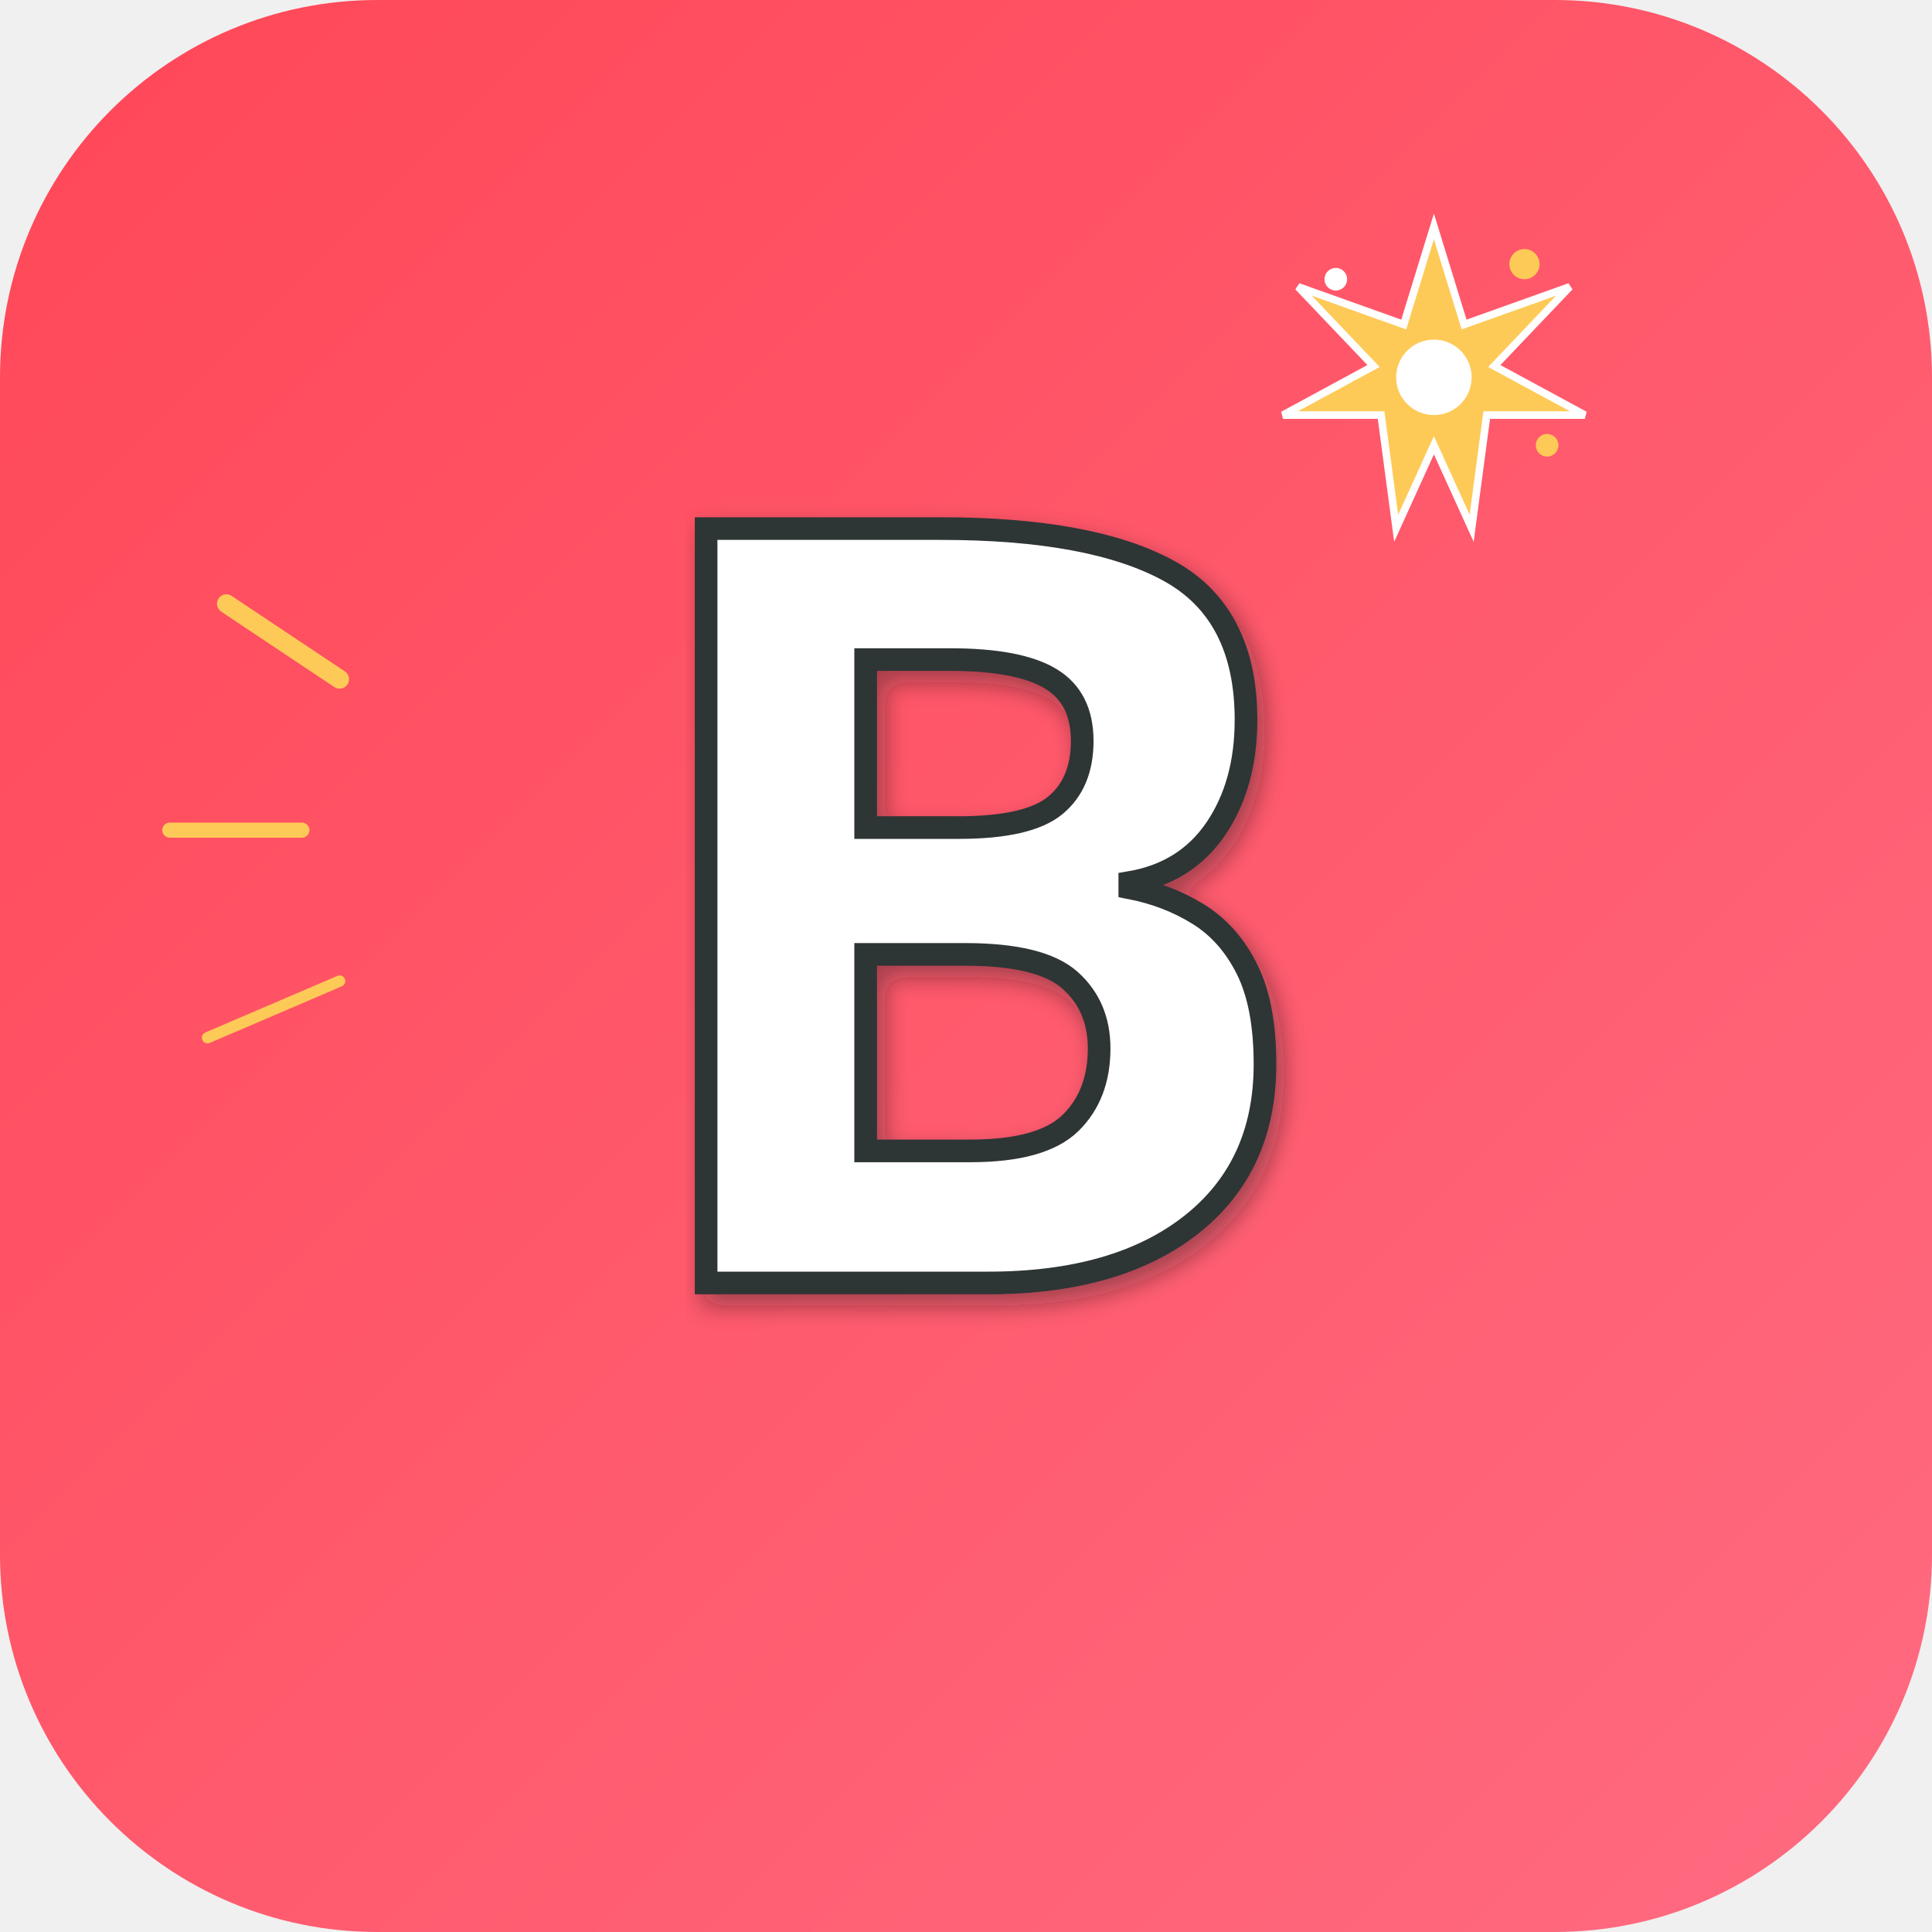
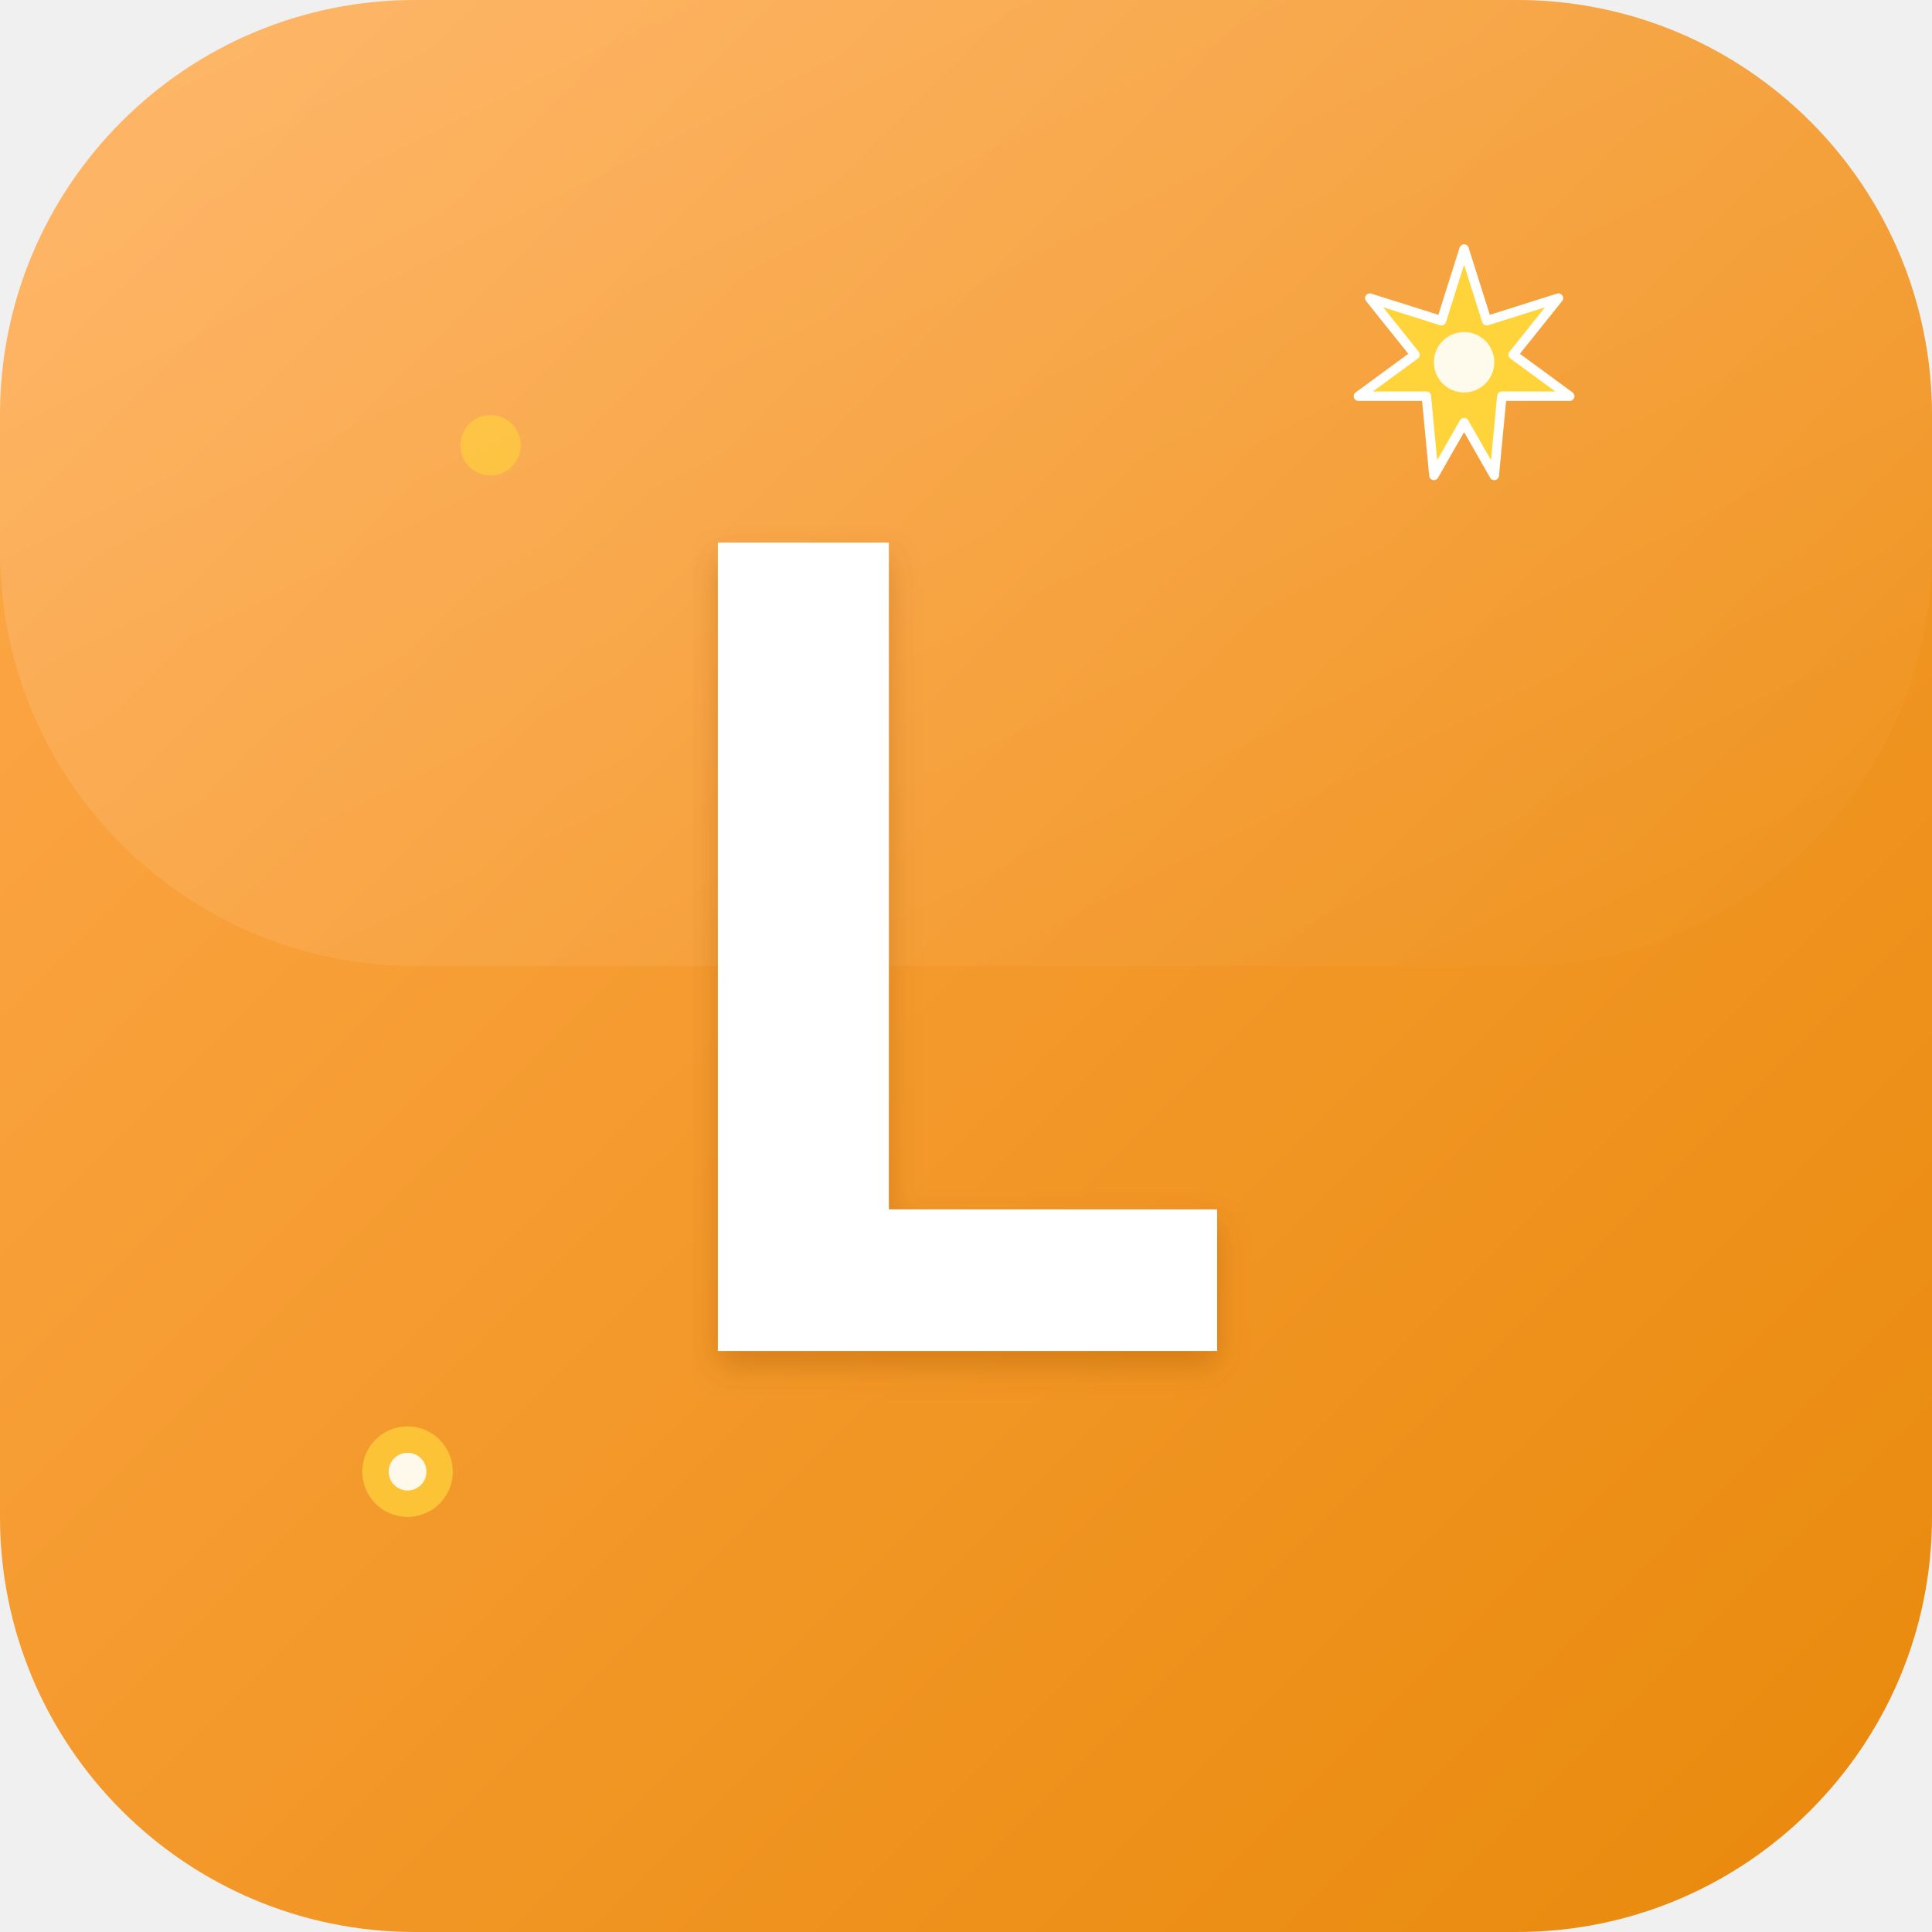
<svg xmlns="http://www.w3.org/2000/svg" viewBox="0 0 512 512" width="512" height="512">
  <defs>
    <linearGradient id="bg-gradient" x1="0%" y1="0%" x2="100%" y2="100%">
-       <stop offset="0%" style="stop-color:#FF4757;stop-opacity:1" />
-       <stop offset="100%" style="stop-color:#FF6B81;stop-opacity:1" />
+       <stop offset="0%" style="stop-color:#FFA94D;stop-opacity:1" />
+       <stop offset="100%" style="stop-color:#E8890A;stop-opacity:1" />
    </linearGradient>
-     <filter id="shadow" x="-5%" y="-5%" width="115%" height="115%">
-       <feDropShadow dx="2" dy="3" stdDeviation="3" flood-color="#1a1a1a" flood-opacity="0.4" />
+     <linearGradient id="shine" x1="0%" y1="0%" x2="100%" y2="100%">
+       <stop offset="0%" style="stop-color:#ffffff;stop-opacity:0.18" />
+       <stop offset="100%" style="stop-color:#ffffff;stop-opacity:0" />
+     </linearGradient>
+     <filter id="letter-shadow" x="-5%" y="-5%" width="115%" height="115%">
+       <feDropShadow dx="0" dy="4" stdDeviation="4" flood-color="#a05000" flood-opacity="0.35" />
    </filter>
  </defs>
-   <rect x="0" y="0" width="512" height="512" rx="100" ry="100" fill="url(#bg-gradient)" />
-   <text x="256" y="340" font-family="'Arial Black', Impact, sans-serif" font-size="280" font-weight="900" fill="#FFFFFF" stroke="#2D3436" stroke-width="6" text-anchor="middle" filter="url(#shadow)">
-     B
-   </text>
-   <g transform="translate(380, 100)">
-     <polygon points="0,-40 8,-14 36,-24 16,-3 40,10 14,10 10,40 0,18 -10,40 -14,10 -40,10 -16,-3 -36,-24 -8,-14" fill="#FECA57" stroke="#FFFFFF" stroke-width="2" />
-     <circle cx="0" cy="0" r="10" fill="#FFFFFF" />
-     <circle cx="24" cy="-30" r="4" fill="#FECA57" />
-     <circle cx="-26" cy="-26" r="3" fill="#FFFFFF" />
-     <circle cx="30" cy="18" r="3" fill="#FECA57" />
+   <rect x="0" y="0" width="512" height="512" rx="110" ry="110" fill="url(#bg-gradient)" />
+   <rect x="0" y="0" width="512" height="256" rx="110" ry="110" fill="url(#shine)" />
+   <text x="248" y="358" font-family="'Arial Rounded MT Bold', 'Nunito', 'Arial Black', sans-serif" font-size="300" font-weight="900" fill="#FFFFFF" text-anchor="middle" filter="url(#letter-shadow)" letter-spacing="-8">L</text>
+   <g transform="translate(388, 96)">
+     <polygon points="0,-30 6,-11 25,-17 13,-2 28,9 10,9 8,30 0,16 -8,30 -10,9 -28,9 -13,-2 -25,-17 -6,-11" fill="#FFD43B" stroke="#FFFFFF" stroke-width="2.5" stroke-linejoin="round" />
+     <circle cx="0" cy="0" r="8" fill="#FFFFFF" opacity="0.9" />
  </g>
-   <line x1="90" y1="180" x2="60" y2="160" stroke="#FECA57" stroke-width="5" stroke-linecap="round" />
-   <line x1="80" y1="220" x2="45" y2="220" stroke="#FECA57" stroke-width="4" stroke-linecap="round" />
-   <line x1="90" y1="260" x2="55" y2="275" stroke="#FECA57" stroke-width="3" stroke-linecap="round" />
+   <circle cx="108" cy="390" r="12" fill="#FFD43B" opacity="0.7" />
+   <circle cx="108" cy="390" r="5" fill="#FFFFFF" opacity="0.9" />
+   <circle cx="130" cy="118" r="8" fill="#FFD43B" opacity="0.6" />
</svg>
